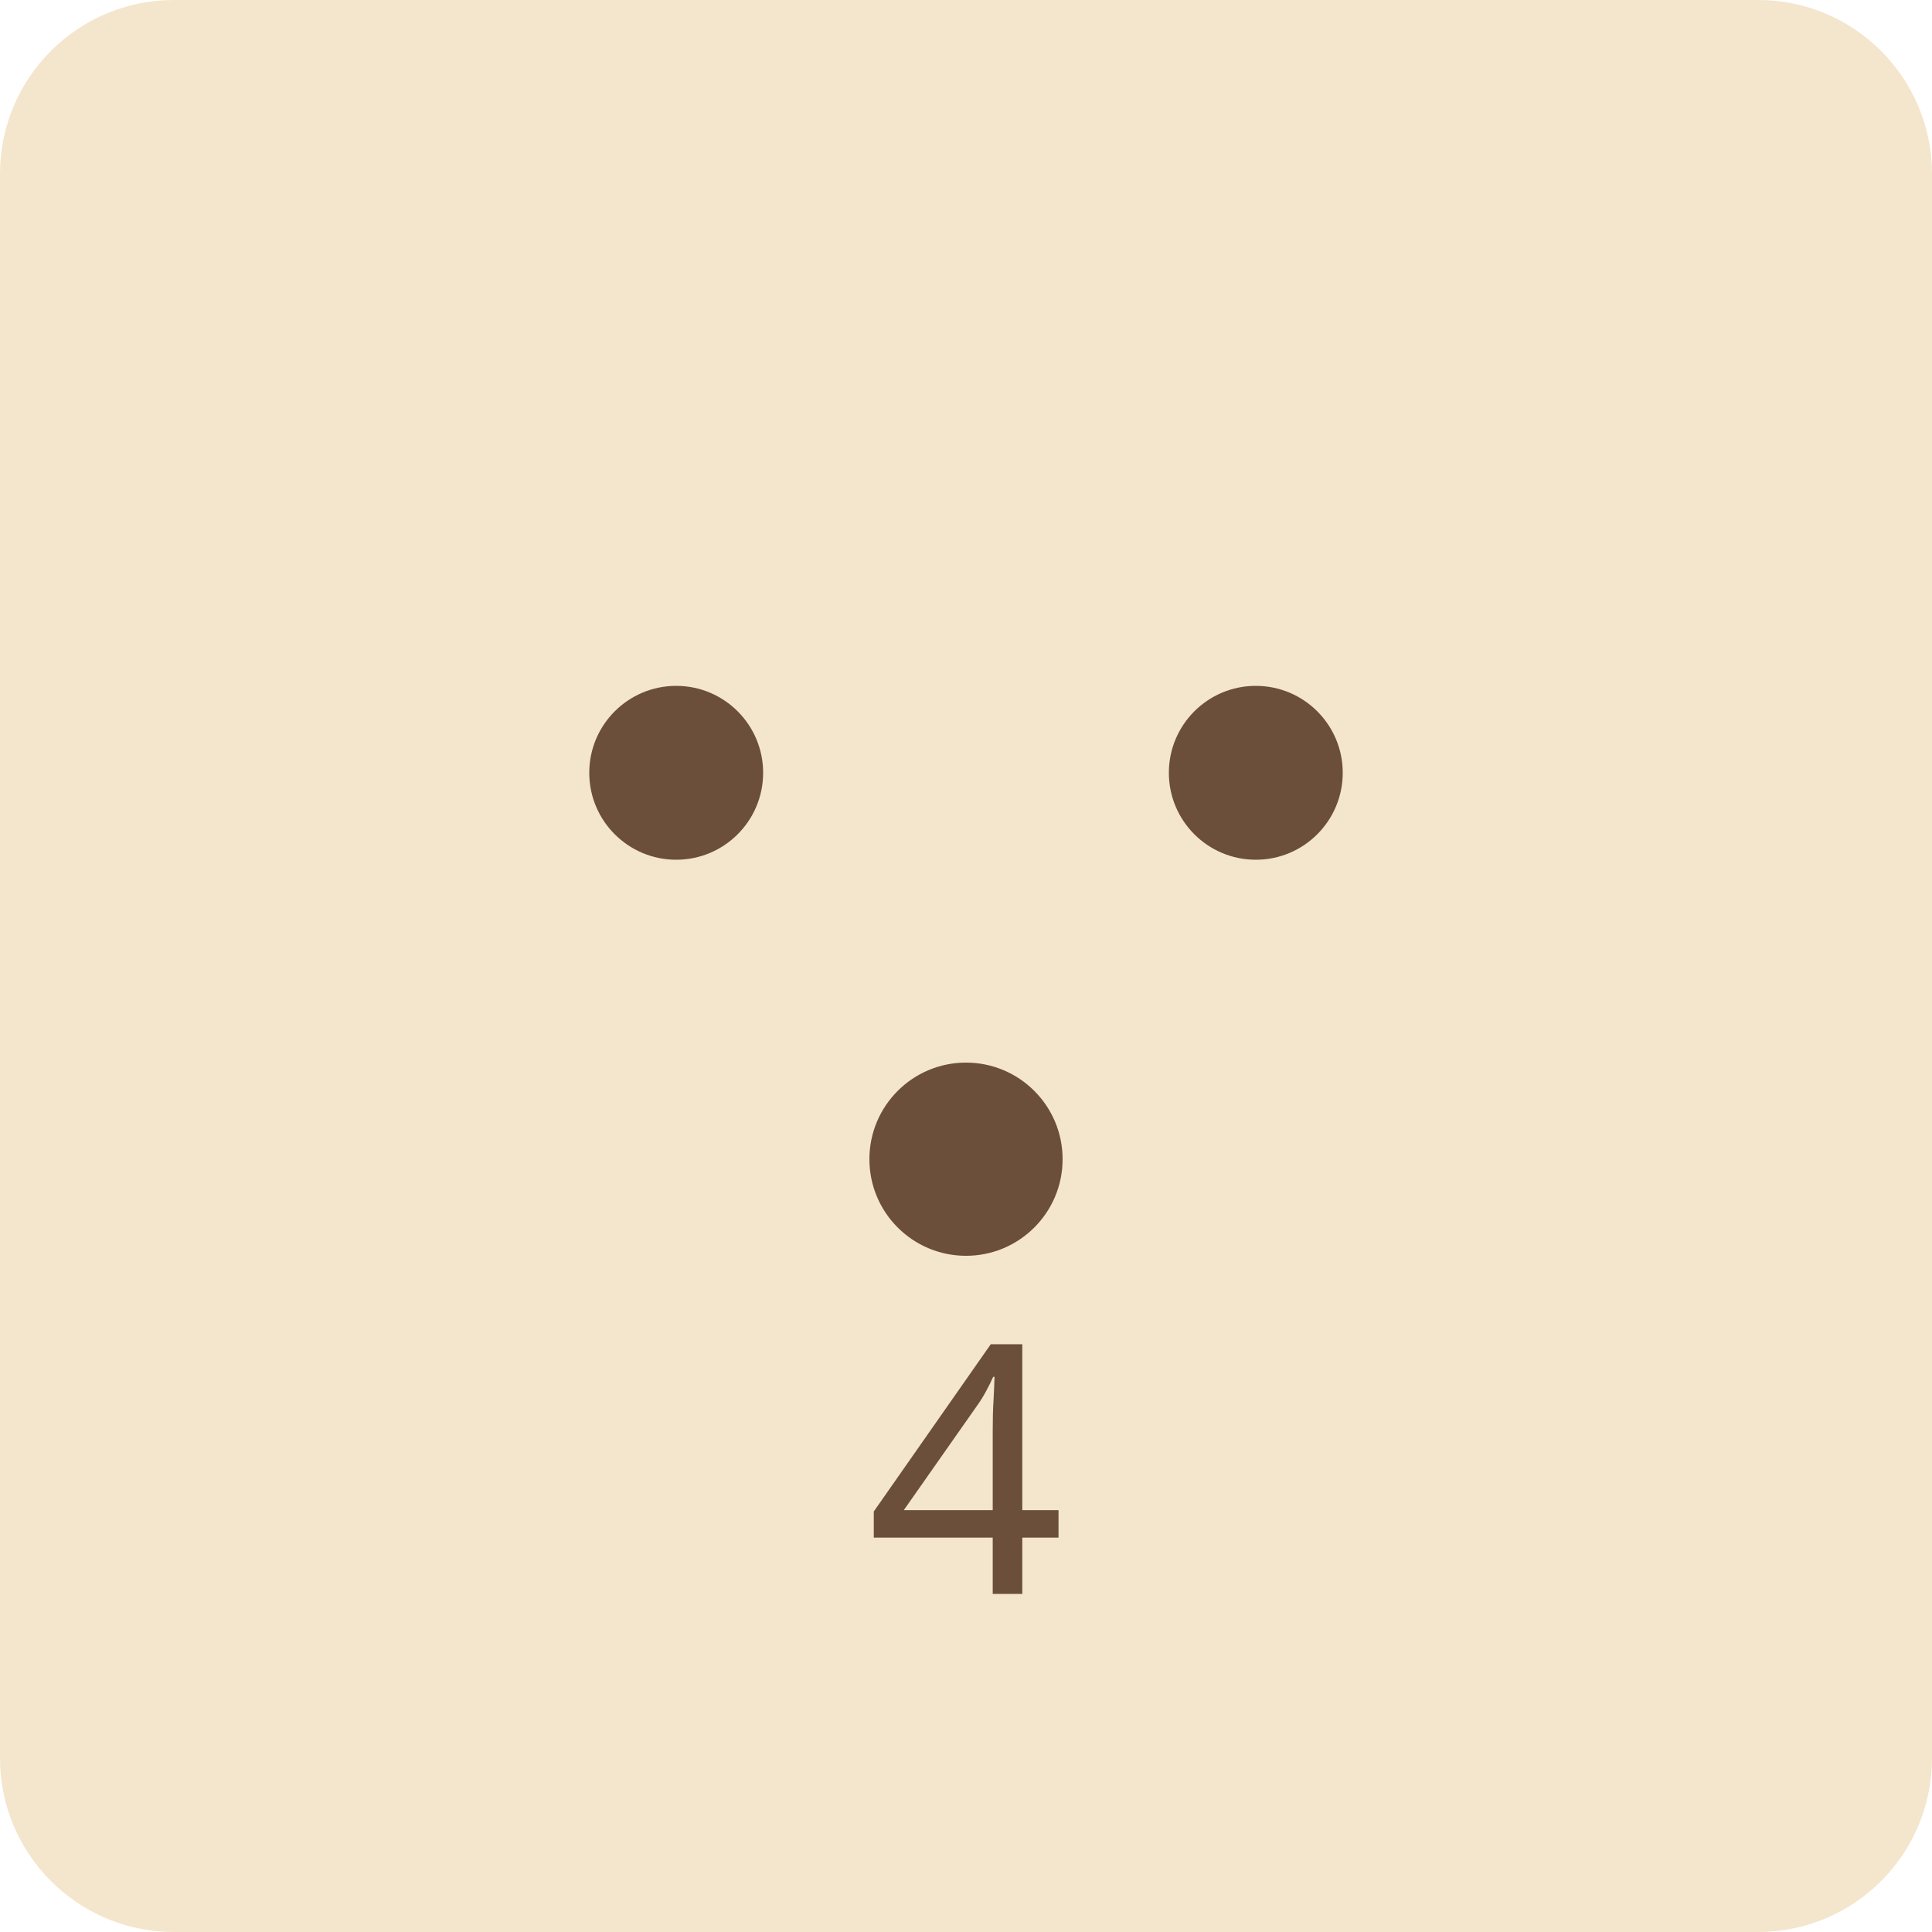
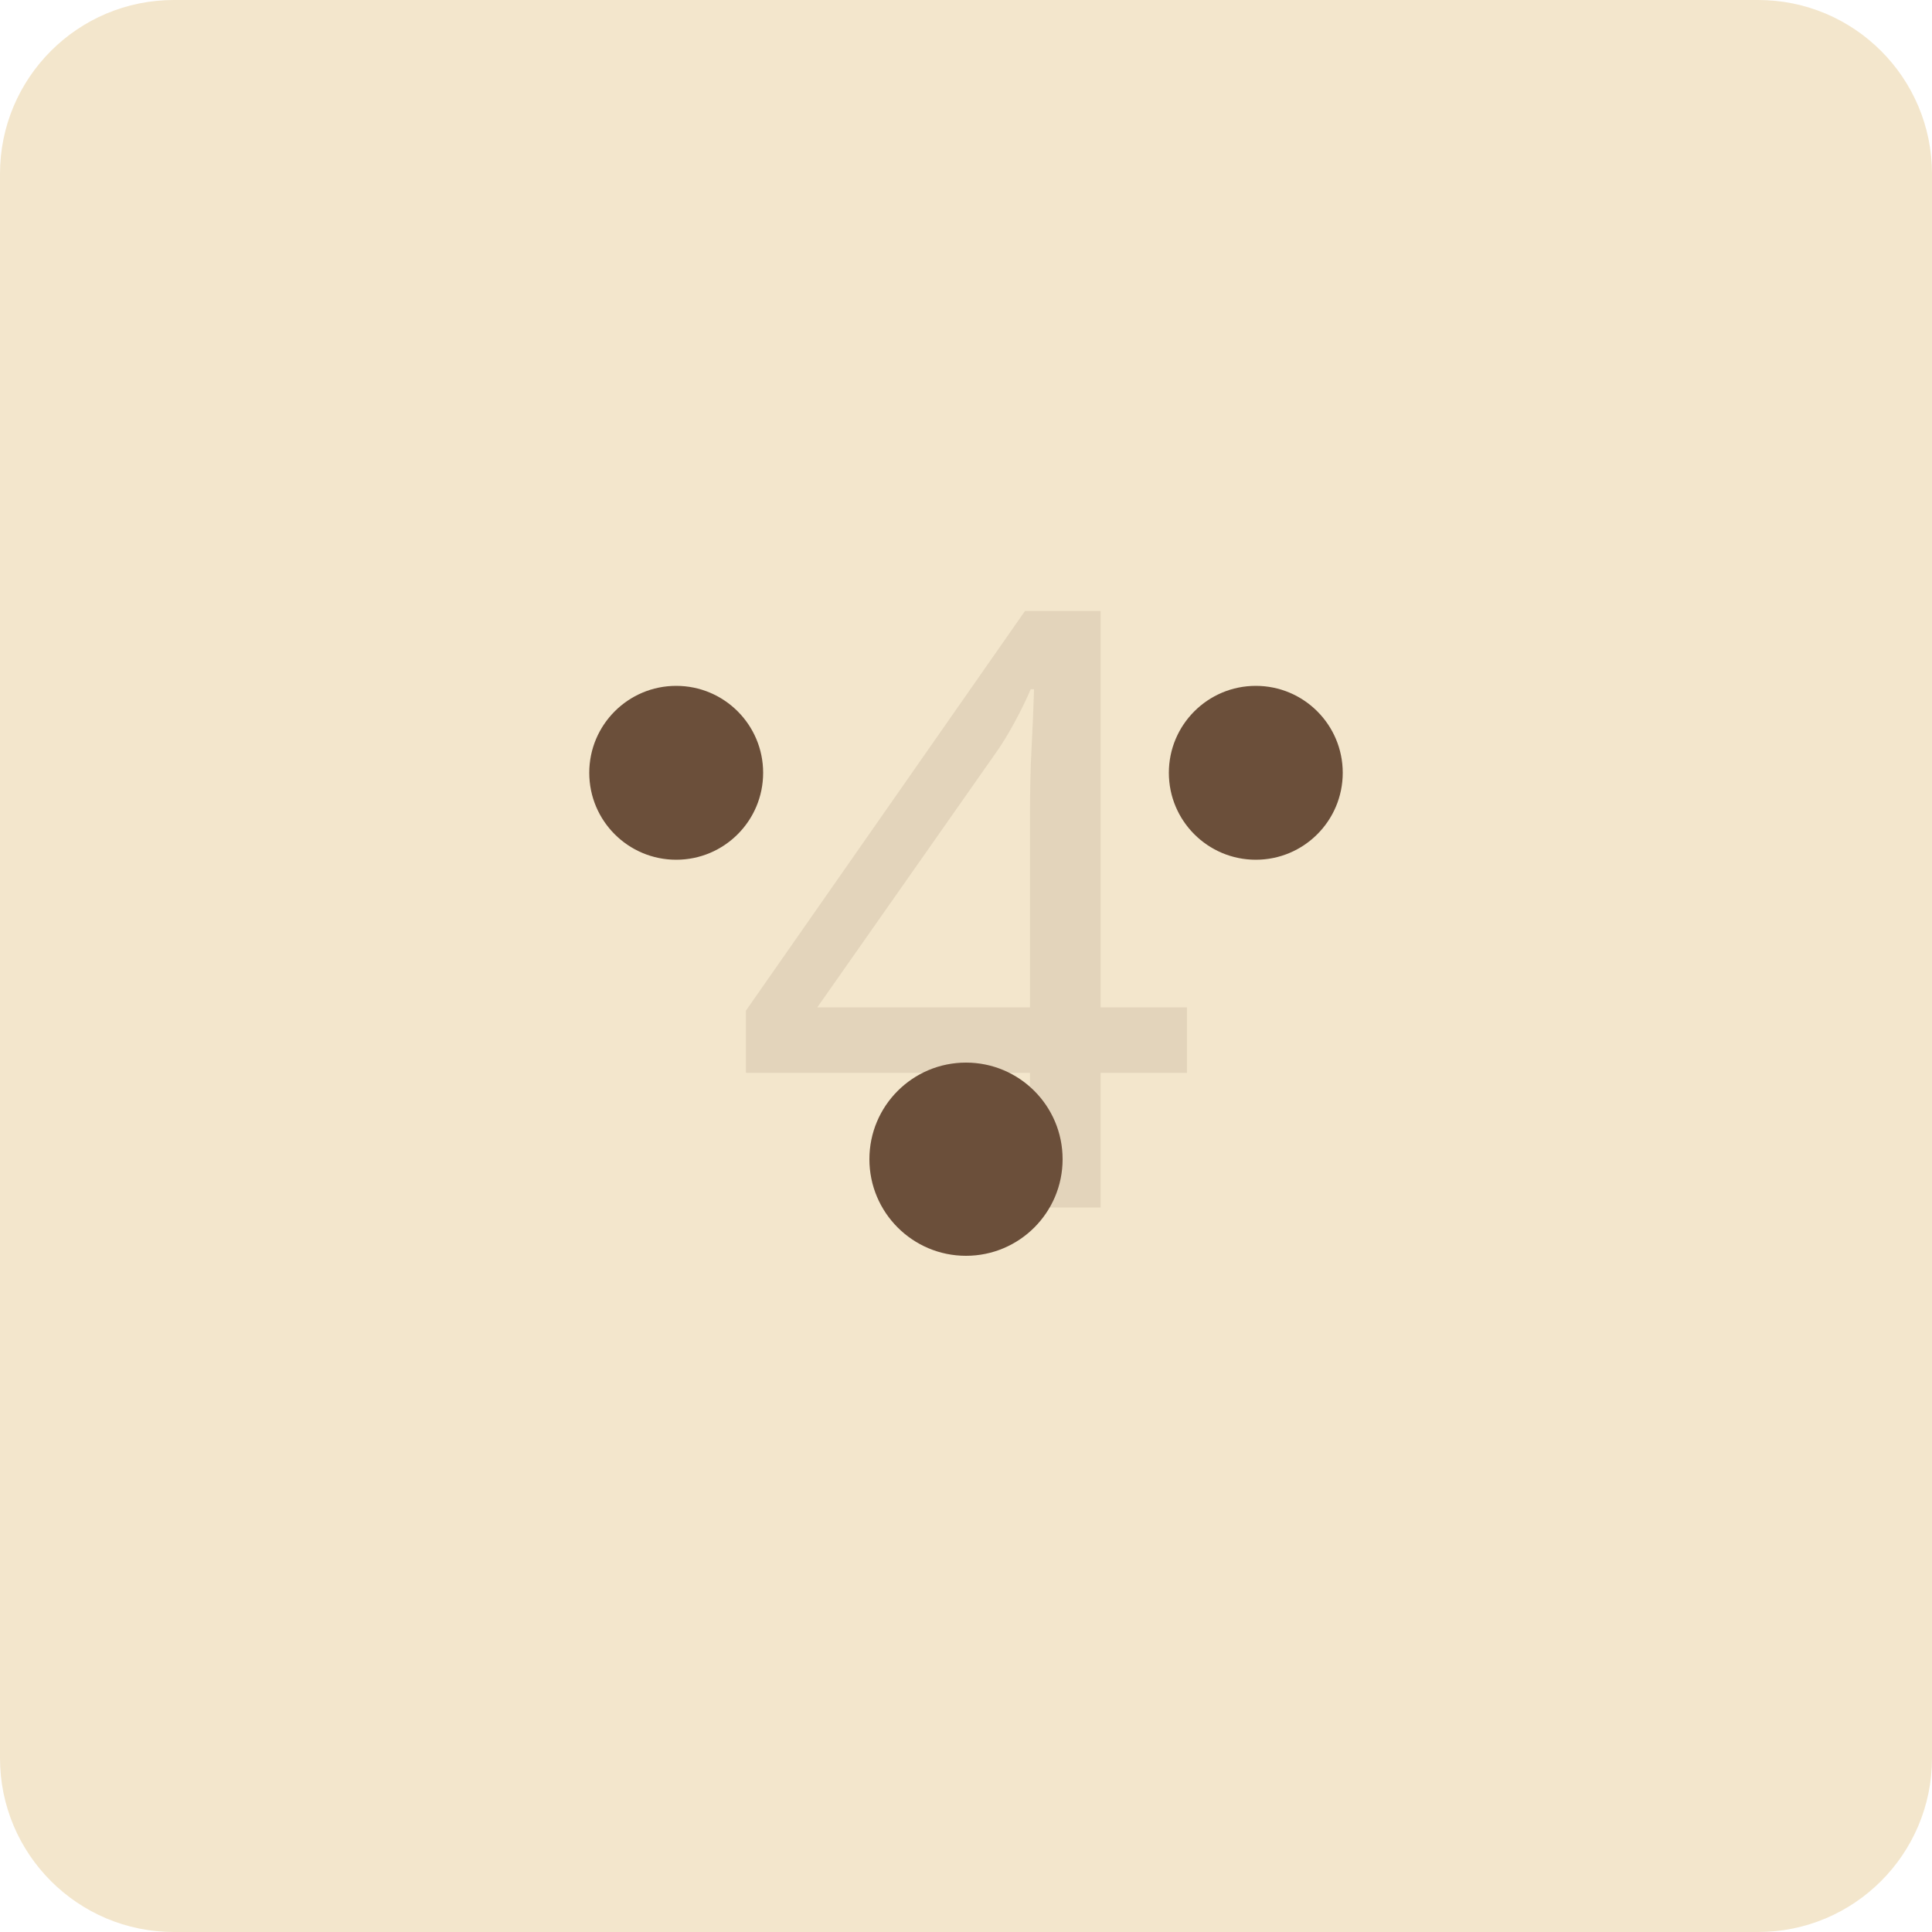
<svg xmlns="http://www.w3.org/2000/svg" viewBox="0 0 200 200">
  <rect x="0" y="0" width="200" height="200" rx="18" ry="18" fill="#f3e6cc" />
  <circle cx="70" cy="80" r="9" fill="#6b4f3a" />
  <circle cx="130" cy="80" r="9" fill="#6b4f3a" />
  <circle cx="100" cy="120" r="10" fill="#6b4f3a" />
-   <text x="100" y="165" font-size="36" font-family="sans-serif" fill="#6b4f3a" text-anchor="middle">4</text>
+   <text x="100" y="125" font-size="86" font-family="sans-serif" fill="#6b4f3a" text-anchor="middle" opacity="0.12">4</text>
</svg>
